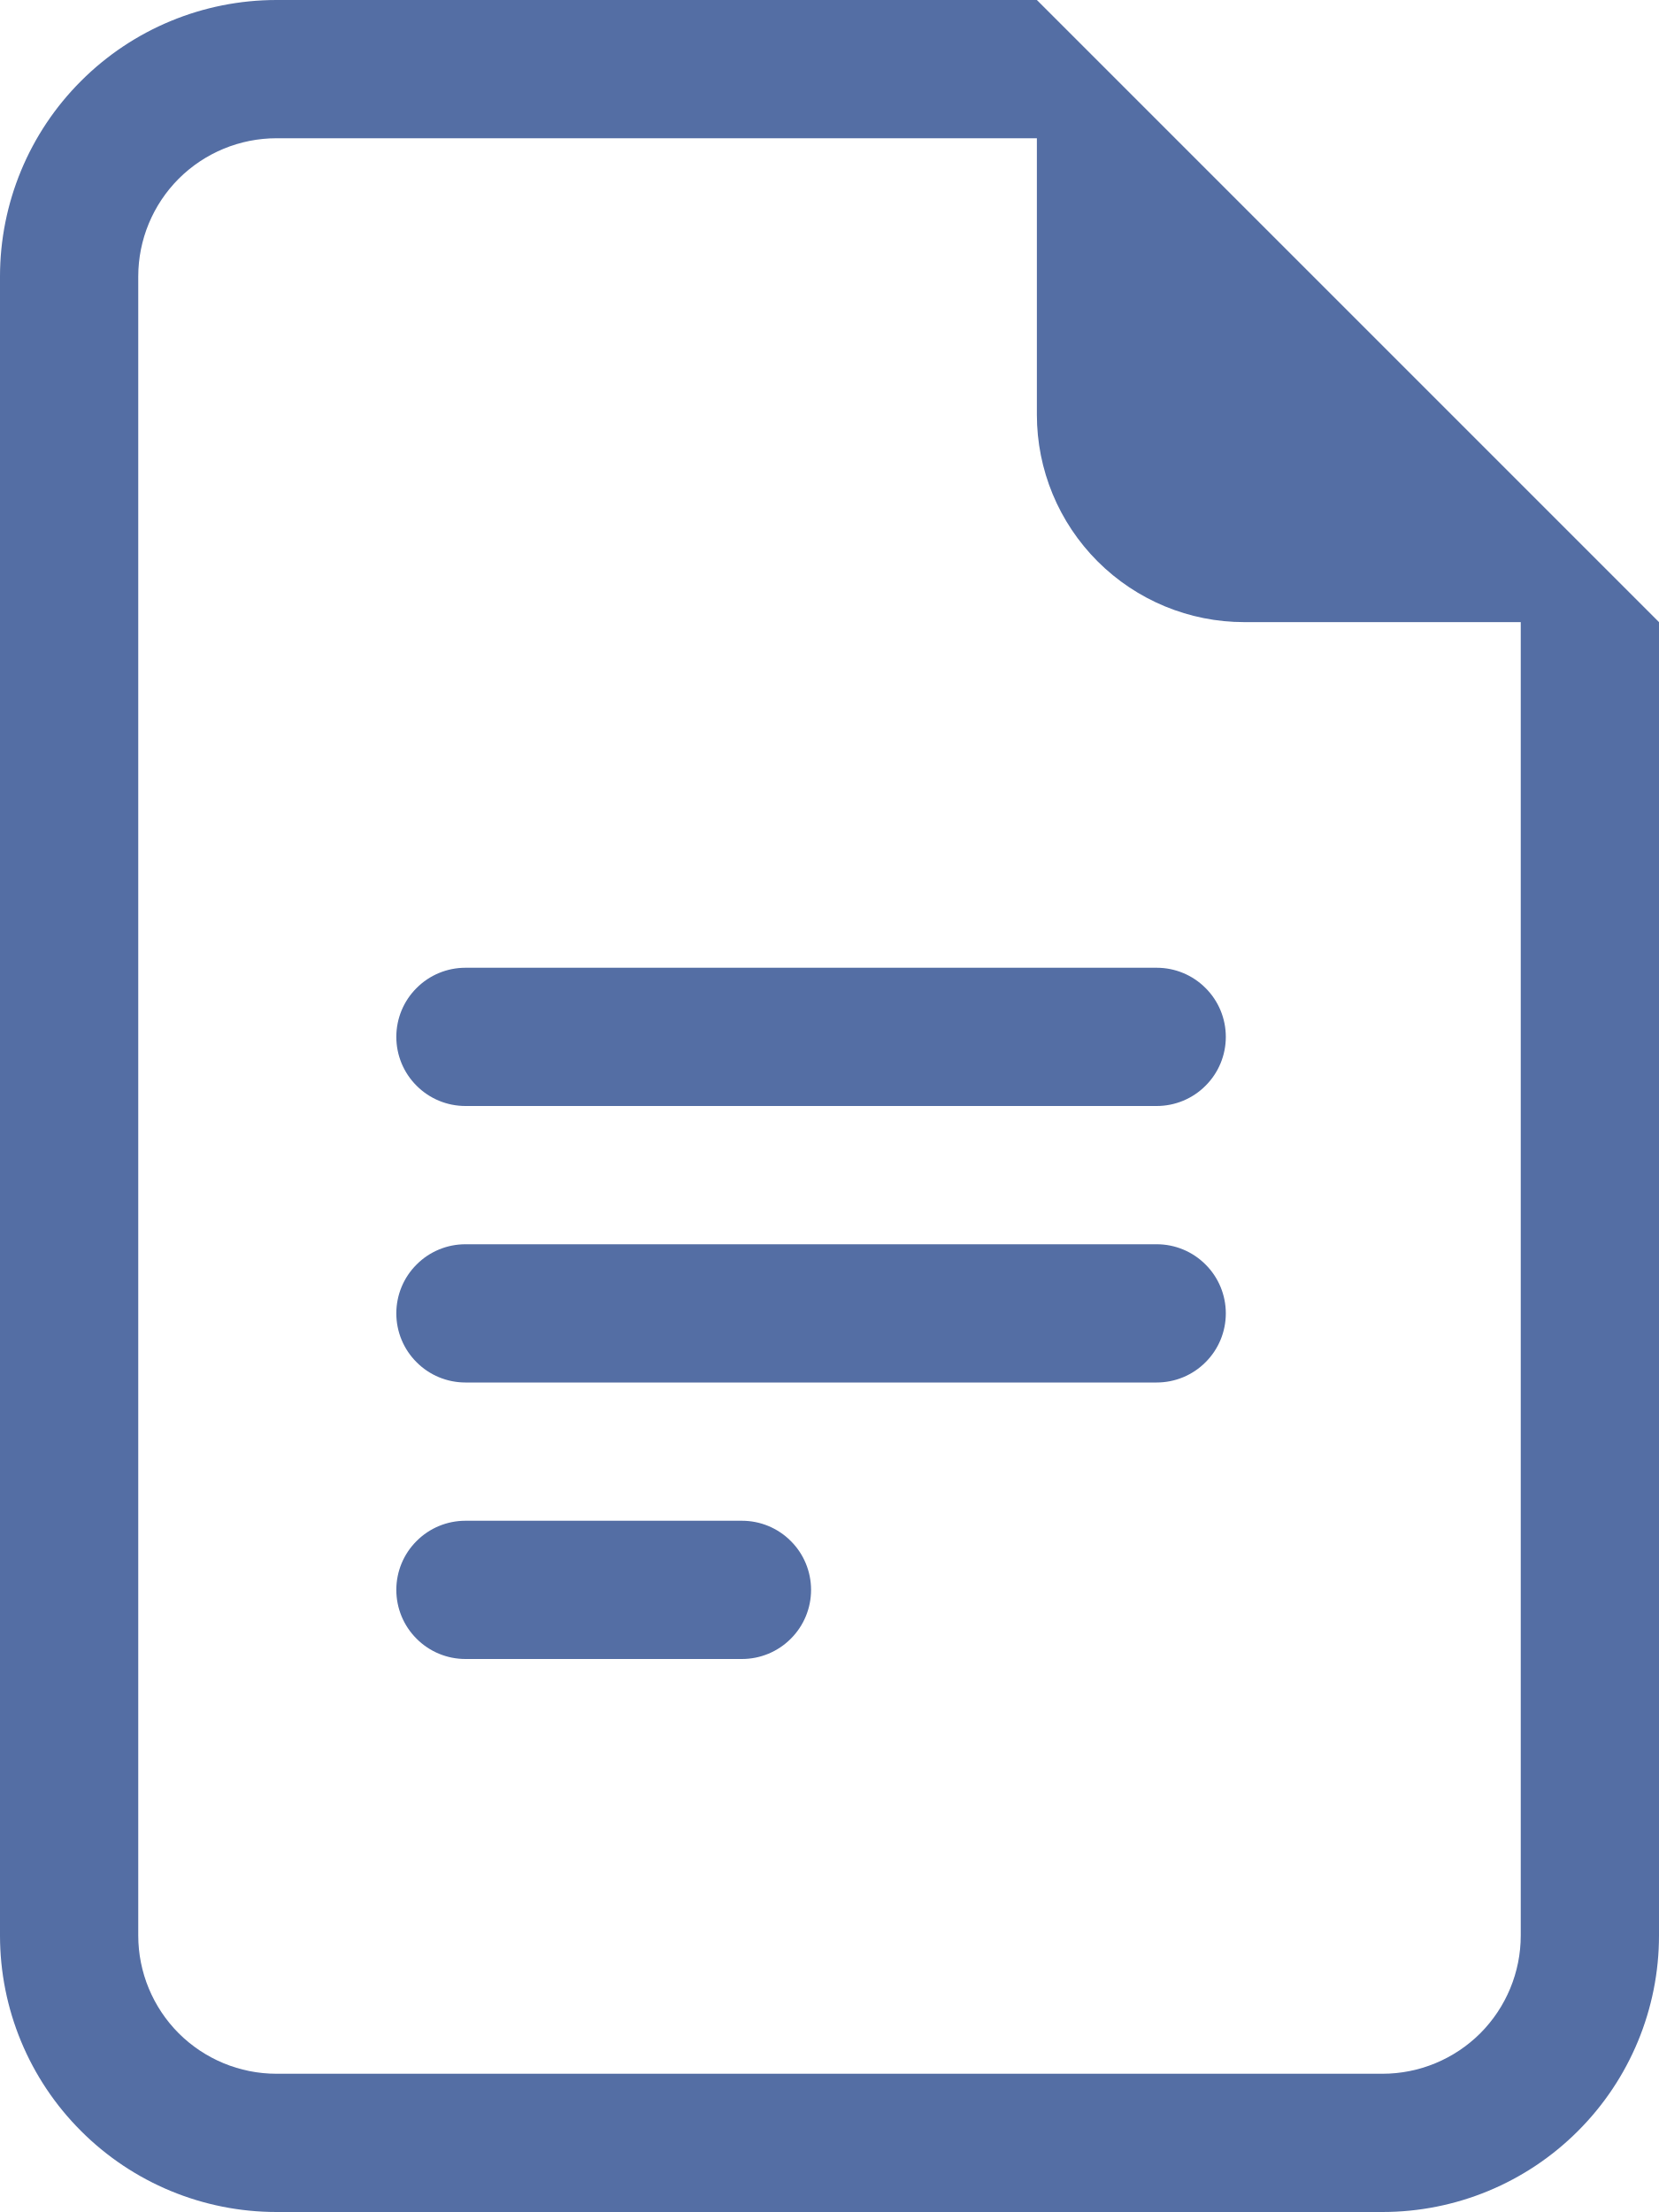
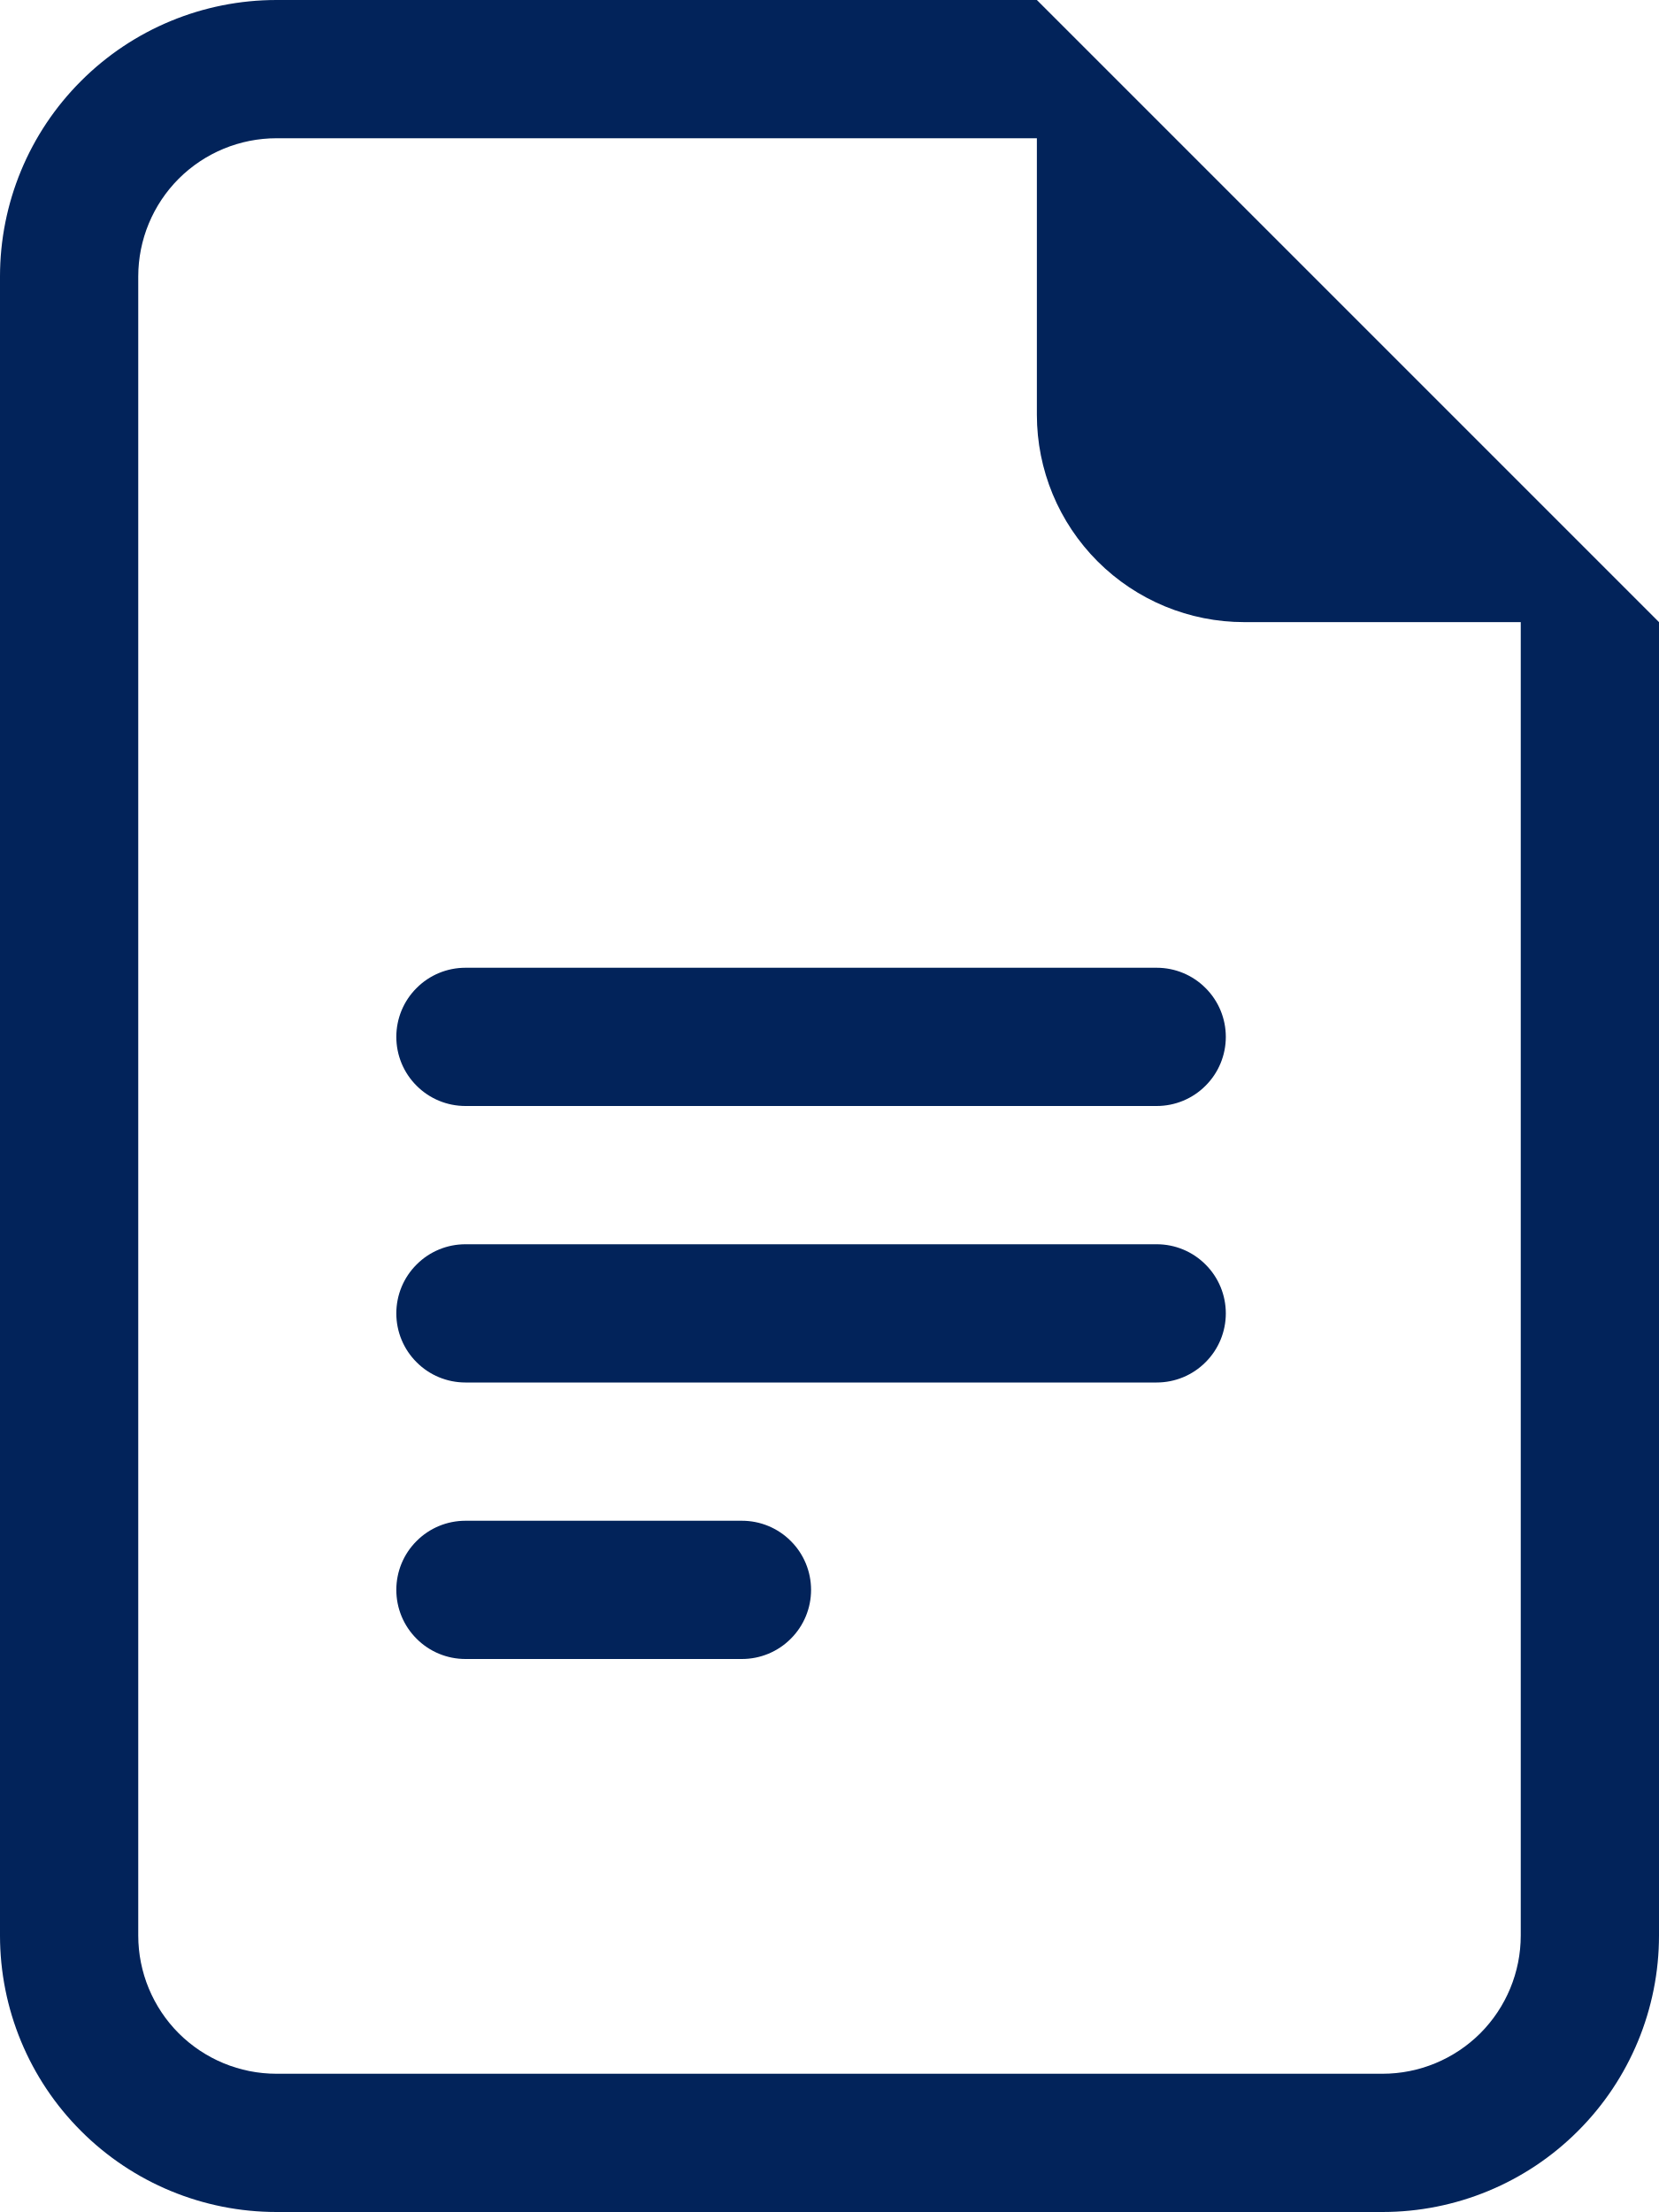
<svg xmlns="http://www.w3.org/2000/svg" width="18" height="24" viewBox="0 0 18 24" fill="none">
-   <path d="M11.25 0H3C2.204 0 1.441 0.316 0.879 0.879C0.316 1.441 0 2.204 0 3V21C0 21.796 0.316 22.559 0.879 23.121C1.441 23.684 2.204 24 3 24H15C15.796 24 16.559 23.684 17.121 23.121C17.684 22.559 18 21.796 18 21V6.75L11.25 0ZM11.25 1.5V4.5C11.25 5.097 11.487 5.669 11.909 6.091C12.331 6.513 12.903 6.75 13.5 6.75H16.5V21C16.5 21.398 16.342 21.779 16.061 22.061C15.779 22.342 15.398 22.5 15 22.5H3C2.602 22.5 2.221 22.342 1.939 22.061C1.658 21.779 1.5 21.398 1.5 21V3C1.5 2.602 1.658 2.221 1.939 1.939C2.221 1.658 2.602 1.5 3 1.5H11.25Z" fill="#546EA4" />
-   <path d="M5.05 10.5C4.851 10.5 4.66 10.579 4.52 10.72C4.379 10.86 4.3 11.051 4.3 11.25C4.3 11.449 4.379 11.64 4.52 11.78C4.66 11.921 4.851 12 5.05 12H12.55C12.749 12 12.94 11.921 13.08 11.78C13.221 11.64 13.3 11.449 13.3 11.25C13.3 11.051 13.221 10.86 13.08 10.72C12.94 10.579 12.749 10.5 12.55 10.5H5.05ZM4.3 14.25C4.3 14.051 4.379 13.86 4.52 13.72C4.66 13.579 4.851 13.5 5.05 13.5H12.55C12.749 13.5 12.94 13.579 13.08 13.72C13.221 13.86 13.3 14.051 13.3 14.25C13.3 14.449 13.221 14.64 13.08 14.78C12.94 14.921 12.749 15 12.55 15H5.05C4.851 15 4.66 14.921 4.52 14.78C4.379 14.64 4.3 14.449 4.3 14.25ZM4.3 17.25C4.3 17.051 4.379 16.86 4.52 16.72C4.66 16.579 4.851 16.5 5.05 16.5H8.05C8.249 16.5 8.44 16.579 8.58 16.72C8.721 16.86 8.8 17.051 8.8 17.25C8.8 17.449 8.721 17.64 8.58 17.78C8.44 17.921 8.249 18 8.05 18H5.05C4.851 18 4.66 17.921 4.52 17.78C4.379 17.64 4.3 17.449 4.3 17.25Z" fill="#546EA4" />
+   <path d="M11.25 0H3C2.204 0 1.441 0.316 0.879 0.879C0.316 1.441 0 2.204 0 3V21C0 21.796 0.316 22.559 0.879 23.121C1.441 23.684 2.204 24 3 24H15C15.796 24 16.559 23.684 17.121 23.121C17.684 22.559 18 21.796 18 21V6.75L11.25 0ZM11.25 1.5V4.5C11.25 5.097 11.487 5.669 11.909 6.091C12.331 6.513 12.903 6.75 13.5 6.75H16.5V21C16.5 21.398 16.342 21.779 16.061 22.061C15.779 22.342 15.398 22.5 15 22.5H3C2.602 22.5 2.221 22.342 1.939 22.061C1.658 21.779 1.5 21.398 1.5 21V3C1.5 2.602 1.658 2.221 1.939 1.939C2.221 1.658 2.602 1.5 3 1.5H11.25Z" fill="#02235A" />
+   <path d="M5.05 10.5C4.851 10.5 4.66 10.579 4.52 10.72C4.379 10.86 4.3 11.051 4.3 11.25C4.3 11.449 4.379 11.64 4.52 11.78C4.66 11.921 4.851 12 5.05 12H12.55C12.749 12 12.94 11.921 13.08 11.78C13.221 11.64 13.3 11.449 13.3 11.25C13.3 11.051 13.221 10.86 13.08 10.72C12.94 10.579 12.749 10.5 12.55 10.5H5.05ZM4.3 14.25C4.3 14.051 4.379 13.86 4.52 13.72C4.66 13.579 4.851 13.5 5.05 13.5H12.55C12.749 13.5 12.94 13.579 13.08 13.72C13.221 13.86 13.3 14.051 13.3 14.25C13.3 14.449 13.221 14.64 13.08 14.78C12.94 14.921 12.749 15 12.55 15H5.05C4.851 15 4.66 14.921 4.52 14.78C4.379 14.64 4.3 14.449 4.3 14.25ZM4.3 17.25C4.3 17.051 4.379 16.86 4.52 16.72C4.66 16.579 4.851 16.5 5.05 16.5H8.05C8.249 16.5 8.44 16.579 8.58 16.72C8.721 16.86 8.8 17.051 8.8 17.25C8.8 17.449 8.721 17.64 8.58 17.78C8.44 17.921 8.249 18 8.05 18H5.05C4.851 18 4.66 17.921 4.52 17.78C4.379 17.64 4.3 17.449 4.3 17.25Z" fill="#02235A" />
</svg>
